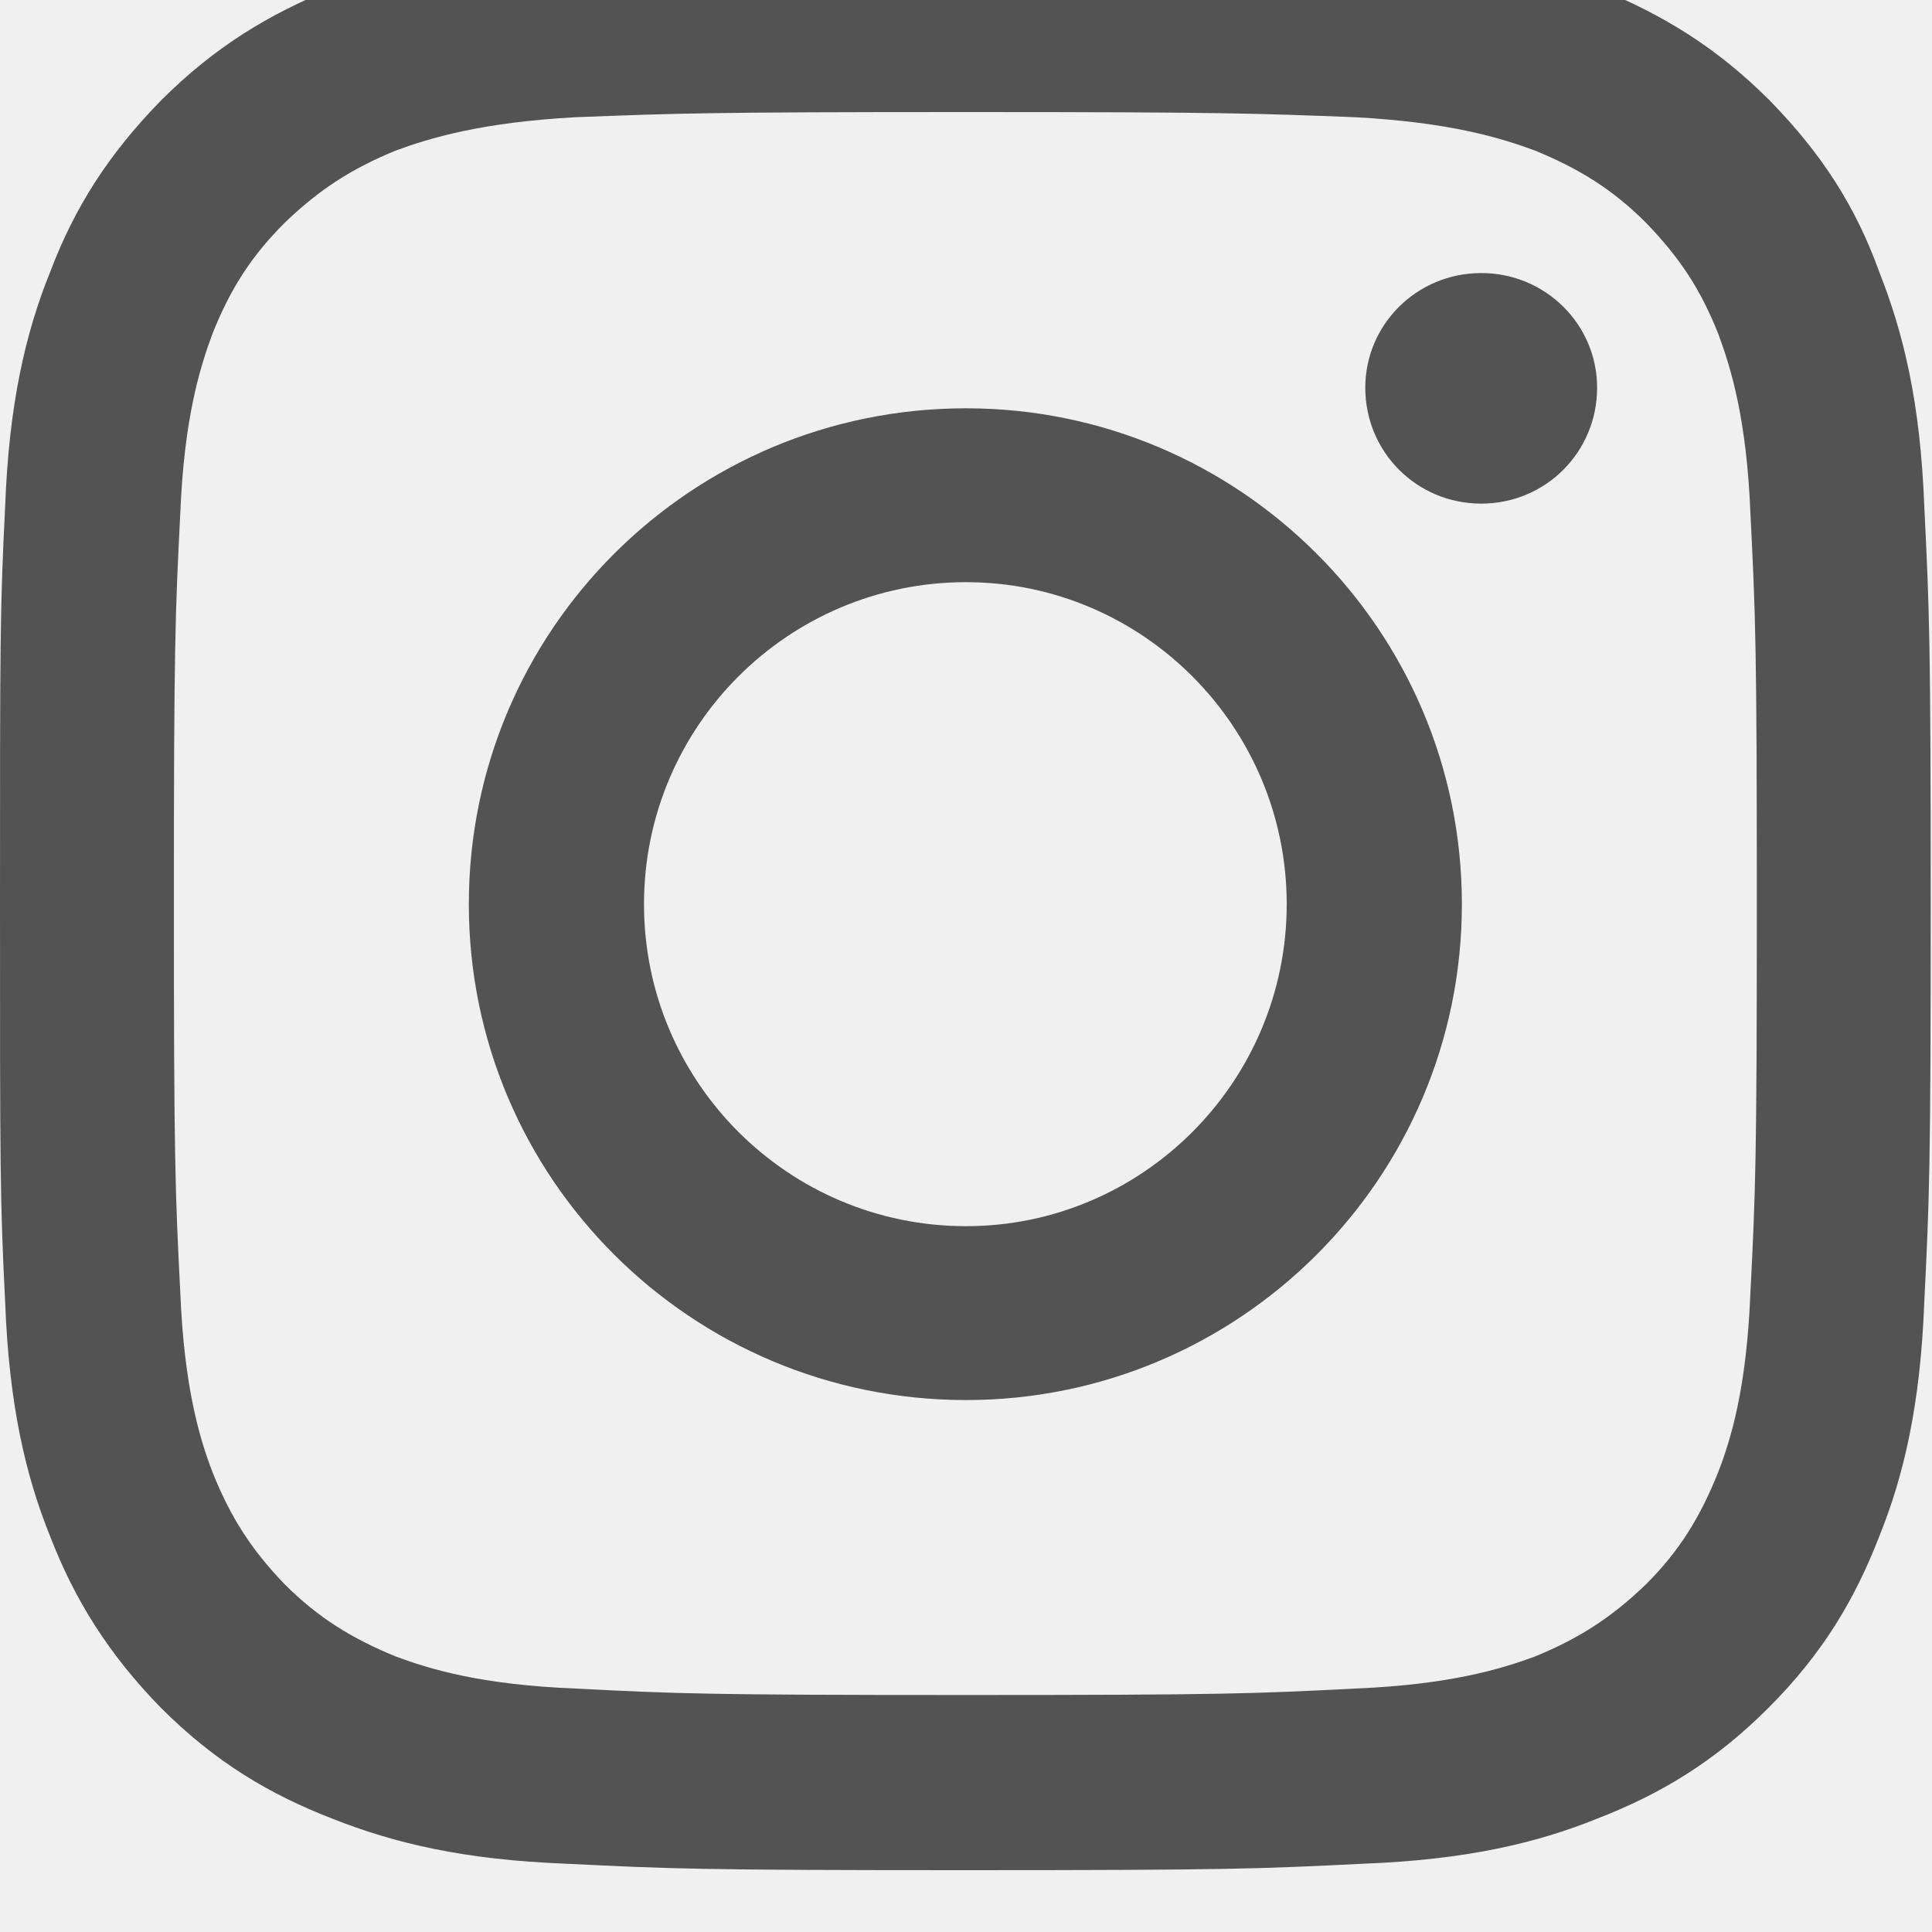
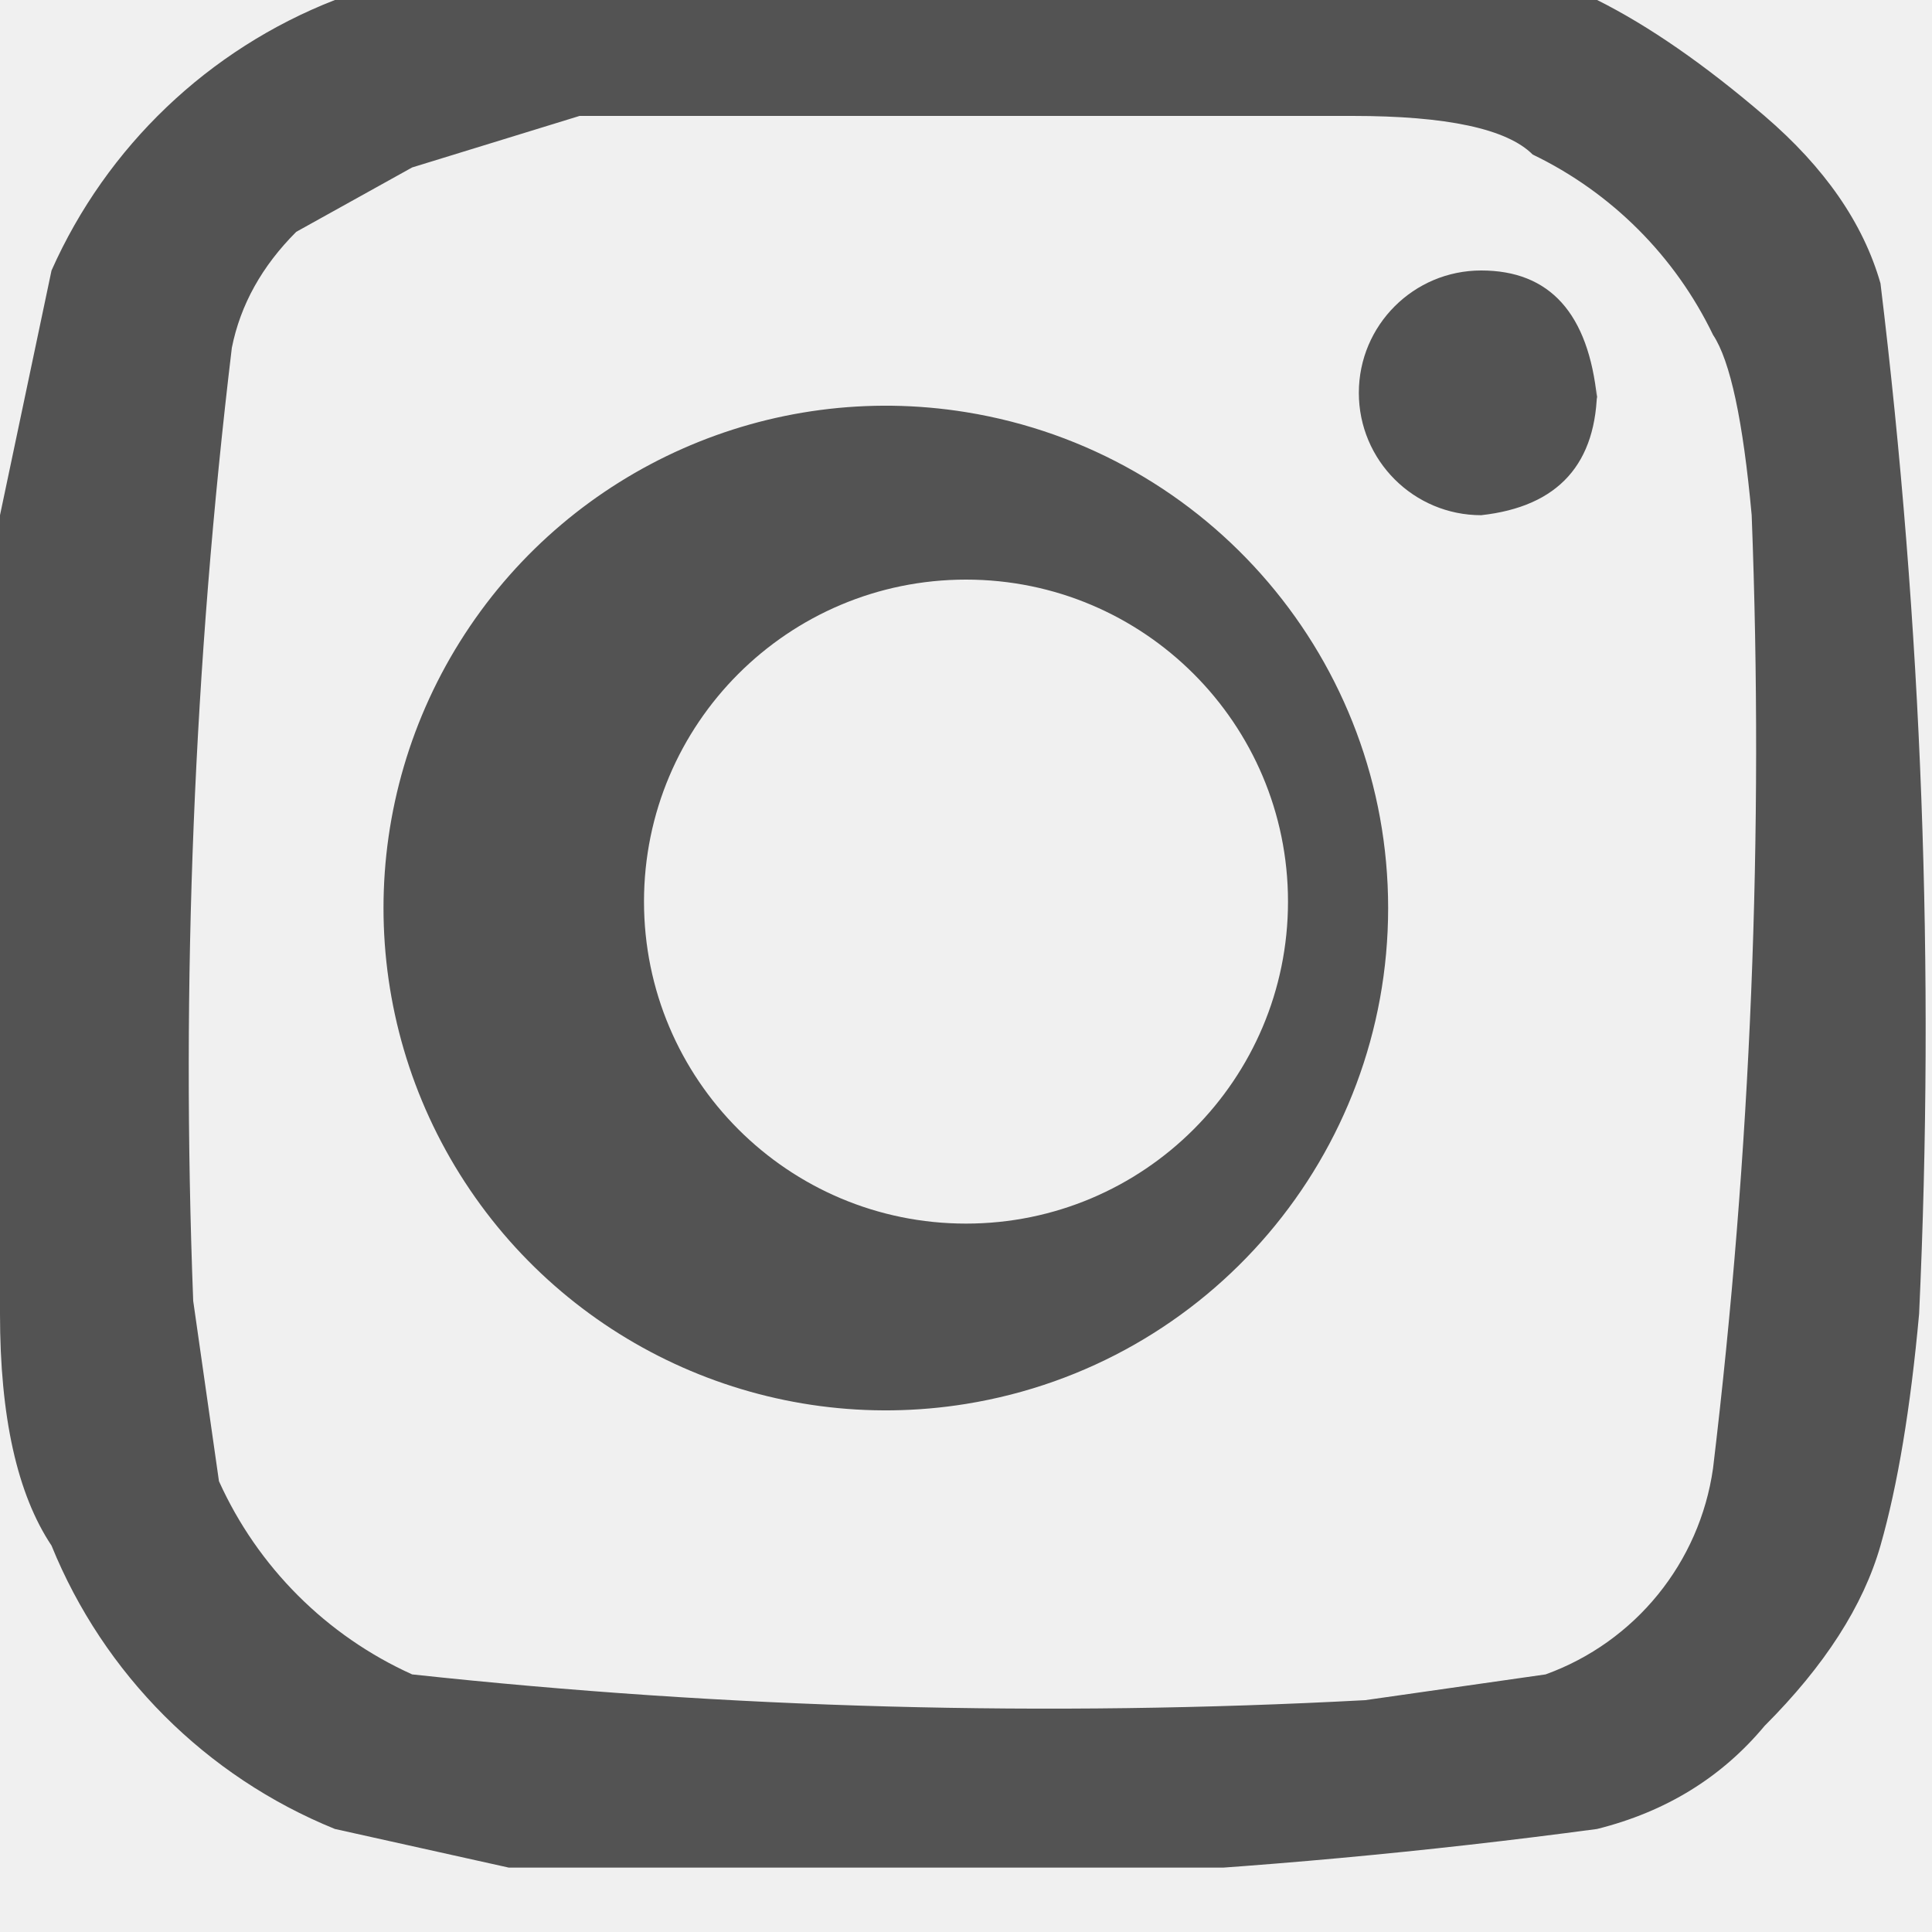
- <svg xmlns="http://www.w3.org/2000/svg" width="15" height="15" viewBox="0 0 15 15" fill="none">
+ <svg xmlns="http://www.w3.org/2000/svg" viewBox="0 0 15 15" fill="none">
  <defs>
-     <clipPath id="clip9_906">
-       <rect id="Social Icons" width="15" height="15" transform="translate(0 -0.475586)" fill="white" fill-opacity="0" />
+     <clipPath id="a">
+       <path fill="#fff" fill-opacity="0" d="M0-.5h15v15H0z" />
    </clipPath>
  </defs>
-   <rect id="Social Icons" width="15" height="15" transform="translate(0 -0.475586)" fill="#FFFFFF" fill-opacity="0" />
-   <g clip-path="url(#clip9_906)">
-     <path id="Vector" d="M7.5 0.87C9.5 0.87 9.74 0.88 10.52 0.91C11.26 0.95 11.65 1.07 11.92 1.17C12.26 1.31 12.52 1.47 12.78 1.73C13.04 2 13.2 2.24 13.34 2.59C13.44 2.86 13.56 3.25 13.59 3.98C13.63 4.78 13.64 5.01 13.64 7.01C13.64 9.02 13.63 9.25 13.59 10.04C13.56 10.78 13.44 11.17 13.34 11.43C13.2 11.78 13.04 12.04 12.78 12.3C12.51 12.56 12.26 12.72 11.92 12.86C11.65 12.96 11.25 13.08 10.52 13.11C9.73 13.15 9.5 13.16 7.5 13.16C5.49 13.16 5.25 13.15 4.47 13.11C3.73 13.08 3.34 12.96 3.07 12.86C2.73 12.72 2.47 12.56 2.21 12.3C1.95 12.03 1.79 11.78 1.65 11.43C1.55 11.17 1.43 10.77 1.4 10.04C1.36 9.25 1.35 9.01 1.35 7.01C1.35 5.01 1.36 4.77 1.4 3.98C1.43 3.25 1.55 2.86 1.65 2.59C1.79 2.24 1.95 1.99 2.21 1.73C2.48 1.47 2.73 1.31 3.07 1.17C3.34 1.07 3.74 0.95 4.47 0.91C5.25 0.88 5.49 0.87 7.5 0.87ZM7.5 -0.48C5.46 -0.48 5.2 -0.47 4.4 -0.44C3.61 -0.4 3.06 -0.27 2.58 -0.09C2.09 0.11 1.67 0.36 1.25 0.78C0.84 1.2 0.58 1.61 0.39 2.11C0.2 2.58 0.07 3.13 0.04 3.93C0 4.73 0 4.98 0 7.02C0 9.06 0 9.31 0.04 10.11C0.07 10.91 0.2 11.46 0.39 11.93C0.58 12.42 0.84 12.84 1.25 13.26C1.67 13.68 2.09 13.93 2.58 14.12C3.06 14.31 3.6 14.44 4.4 14.47C5.2 14.51 5.46 14.52 7.49 14.52C9.53 14.52 9.78 14.51 10.58 14.47C11.38 14.44 11.93 14.31 12.4 14.12C12.89 13.93 13.31 13.68 13.73 13.26C14.15 12.84 14.4 12.42 14.59 11.93C14.78 11.46 14.91 10.91 14.94 10.11C14.98 9.31 14.99 9.06 14.99 7.02C14.99 4.99 14.98 4.73 14.94 3.93C14.91 3.13 14.78 2.59 14.59 2.11C14.41 1.61 14.15 1.2 13.74 0.78C13.32 0.36 12.9 0.11 12.41 -0.09C11.93 -0.27 11.39 -0.4 10.59 -0.43C9.79 -0.47 9.53 -0.48 7.5 -0.48Z" fill="#535353" fill-opacity="1" fill-rule="nonzero" />
-     <path id="Vector" d="M7.5 3.17C5.37 3.17 3.64 4.89 3.64 7.02C3.64 9.15 5.37 10.87 7.5 10.87C9.62 10.87 11.35 9.15 11.35 7.02C11.35 4.89 9.62 3.17 7.5 3.17ZM7.5 9.52C6.12 9.52 5 8.4 5 7.02C5 5.64 6.12 4.52 7.5 4.52C8.87 4.52 9.99 5.64 9.99 7.02C9.99 8.4 8.87 9.52 7.5 9.52Z" fill="#535353" fill-opacity="1" fill-rule="nonzero" />
-     <path id="Vector" d="M12.4 3.01C12.4 3.51 12 3.91 11.5 3.91C11 3.91 10.6 3.51 10.6 3.01C10.6 2.52 11 2.12 11.5 2.12C12 2.12 12.4 2.52 12.4 3.01Z" fill="#535353" fill-opacity="1" fill-rule="nonzero" />
+   <path d="M0-.5h15v15H0z" />
+   <g clip-path="url(#a)" fill="#535353">
+     <path d="M7.5.9h3q1.1 0 1.4.3a3 3 0 0 1 1.4 1.4q.2.3.3 1.4a47 47 0 0 1-.3 7.4A2 2 0 0 1 12 13l-1.4.2a46 46 0 0 1-7.4-.2 3 3 0 0 1-1.5-1.5l-.2-1.4a47 47 0 0 1 .3-7.4q.1-.5.5-.9l.9-.5L4.5.9zm0-1.4H4.4L2.6 0A4 4 0 0 0 .4 2.1L0 4v6.2q0 1.2.4 1.8a4 4 0 0 0 2.2 2.2l1.8.4a48 48 0 0 0 8-.4q.8-.2 1.3-.8.7-.7.9-1.4t.3-1.8a48 48 0 0 0-.3-8q-.2-.7-.9-1.3T12.4 0t-1.8-.3z" />
+     <path d="M7.5 3.2a3.9 3.9 0 1 0 0 7.7 3.9 3.9 0 0 0 0-7.7m0 6.3a2.5 2.5 0 1 1 0-5 2.5 2.5 0 0 1 0 5M12.4 3q0 .9-.9 1a.9.9 0 1 1 0-1.9q.8 0 .9 1" />
  </g>
</svg>
